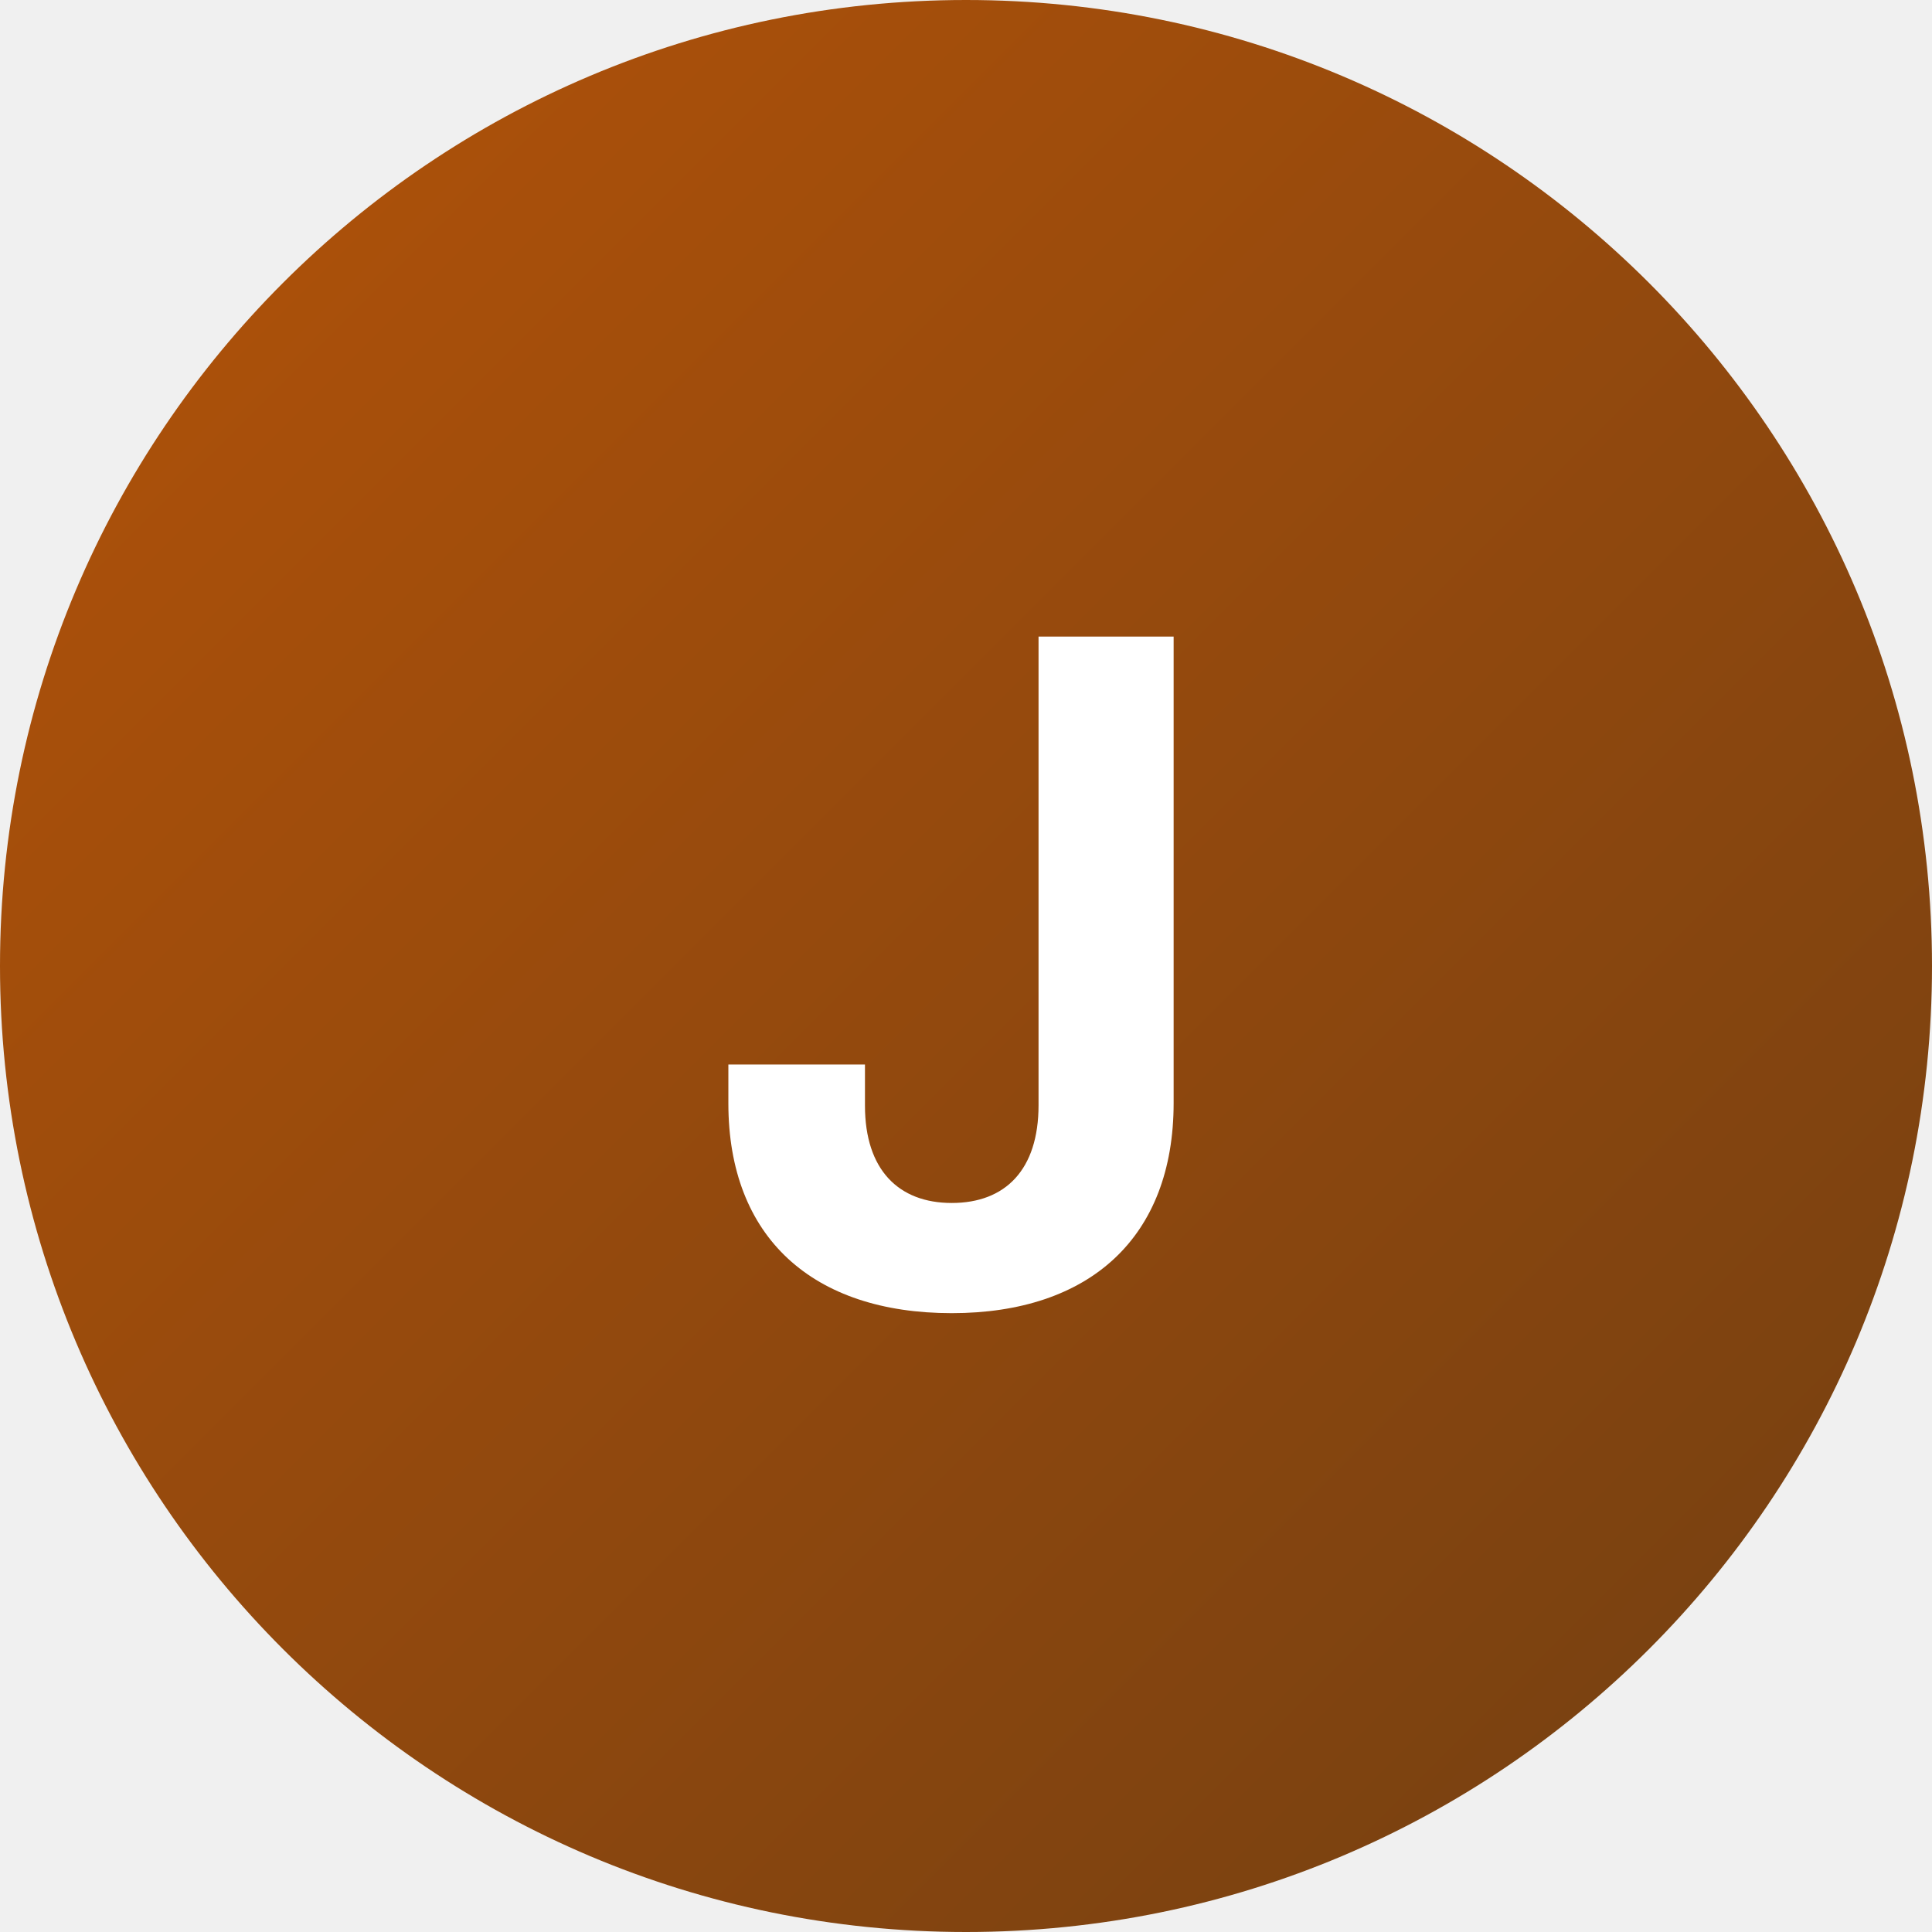
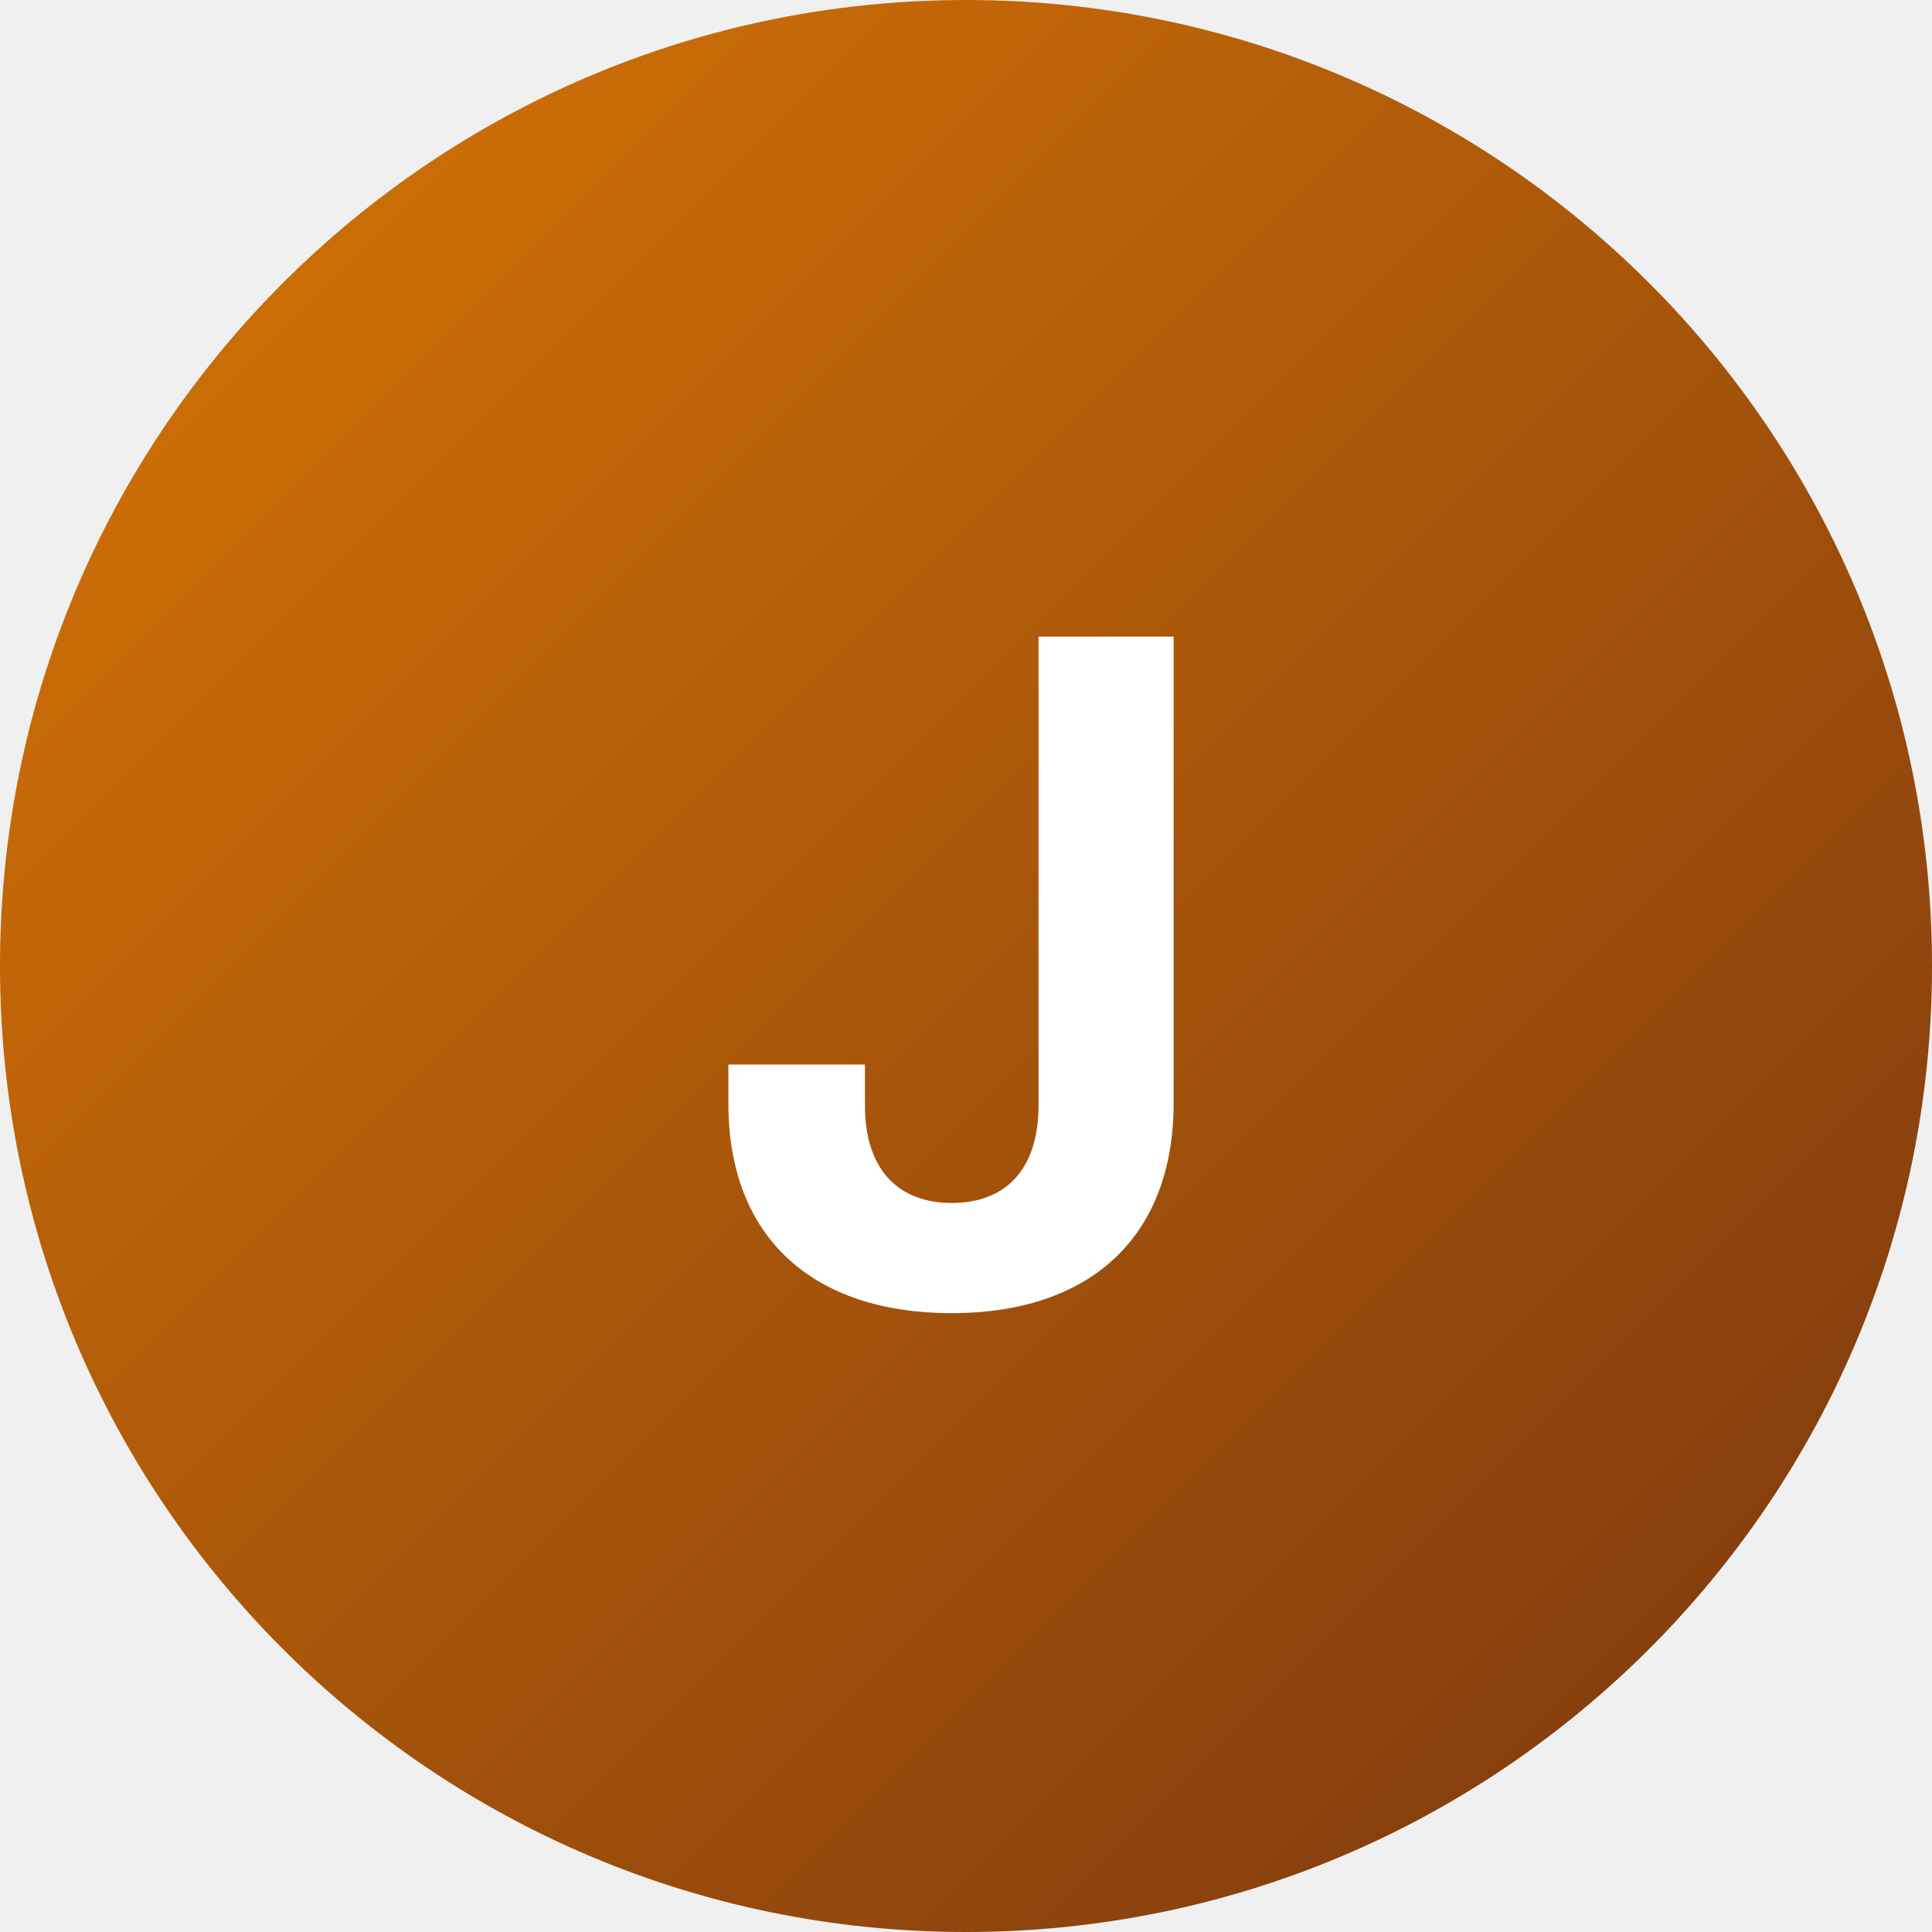
<svg xmlns="http://www.w3.org/2000/svg" viewBox="0 0 80 80" role="img" aria-label="Jay Cool — Google review">
  <defs>
    <linearGradient id="bg" x1="0%" y1="0%" x2="100%" y2="100%">
-       <stop offset="0%" stop-color="#b45309" />
-       <stop offset="100%" stop-color="#713f12" />
+       <stop offset="0%" stop-color="#d97706" />
+       <stop offset="100%" stop-color="#78350f" />
    </linearGradient>
  </defs>
  <circle cx="40" cy="40" r="40" fill="url(#bg)" />
  <text x="40" y="54" font-family="Syne, 'Inter', system-ui, sans-serif" font-weight="700" font-size="38" fill="#fff" text-anchor="middle" letter-spacing="-0.02em">J</text>
</svg>
